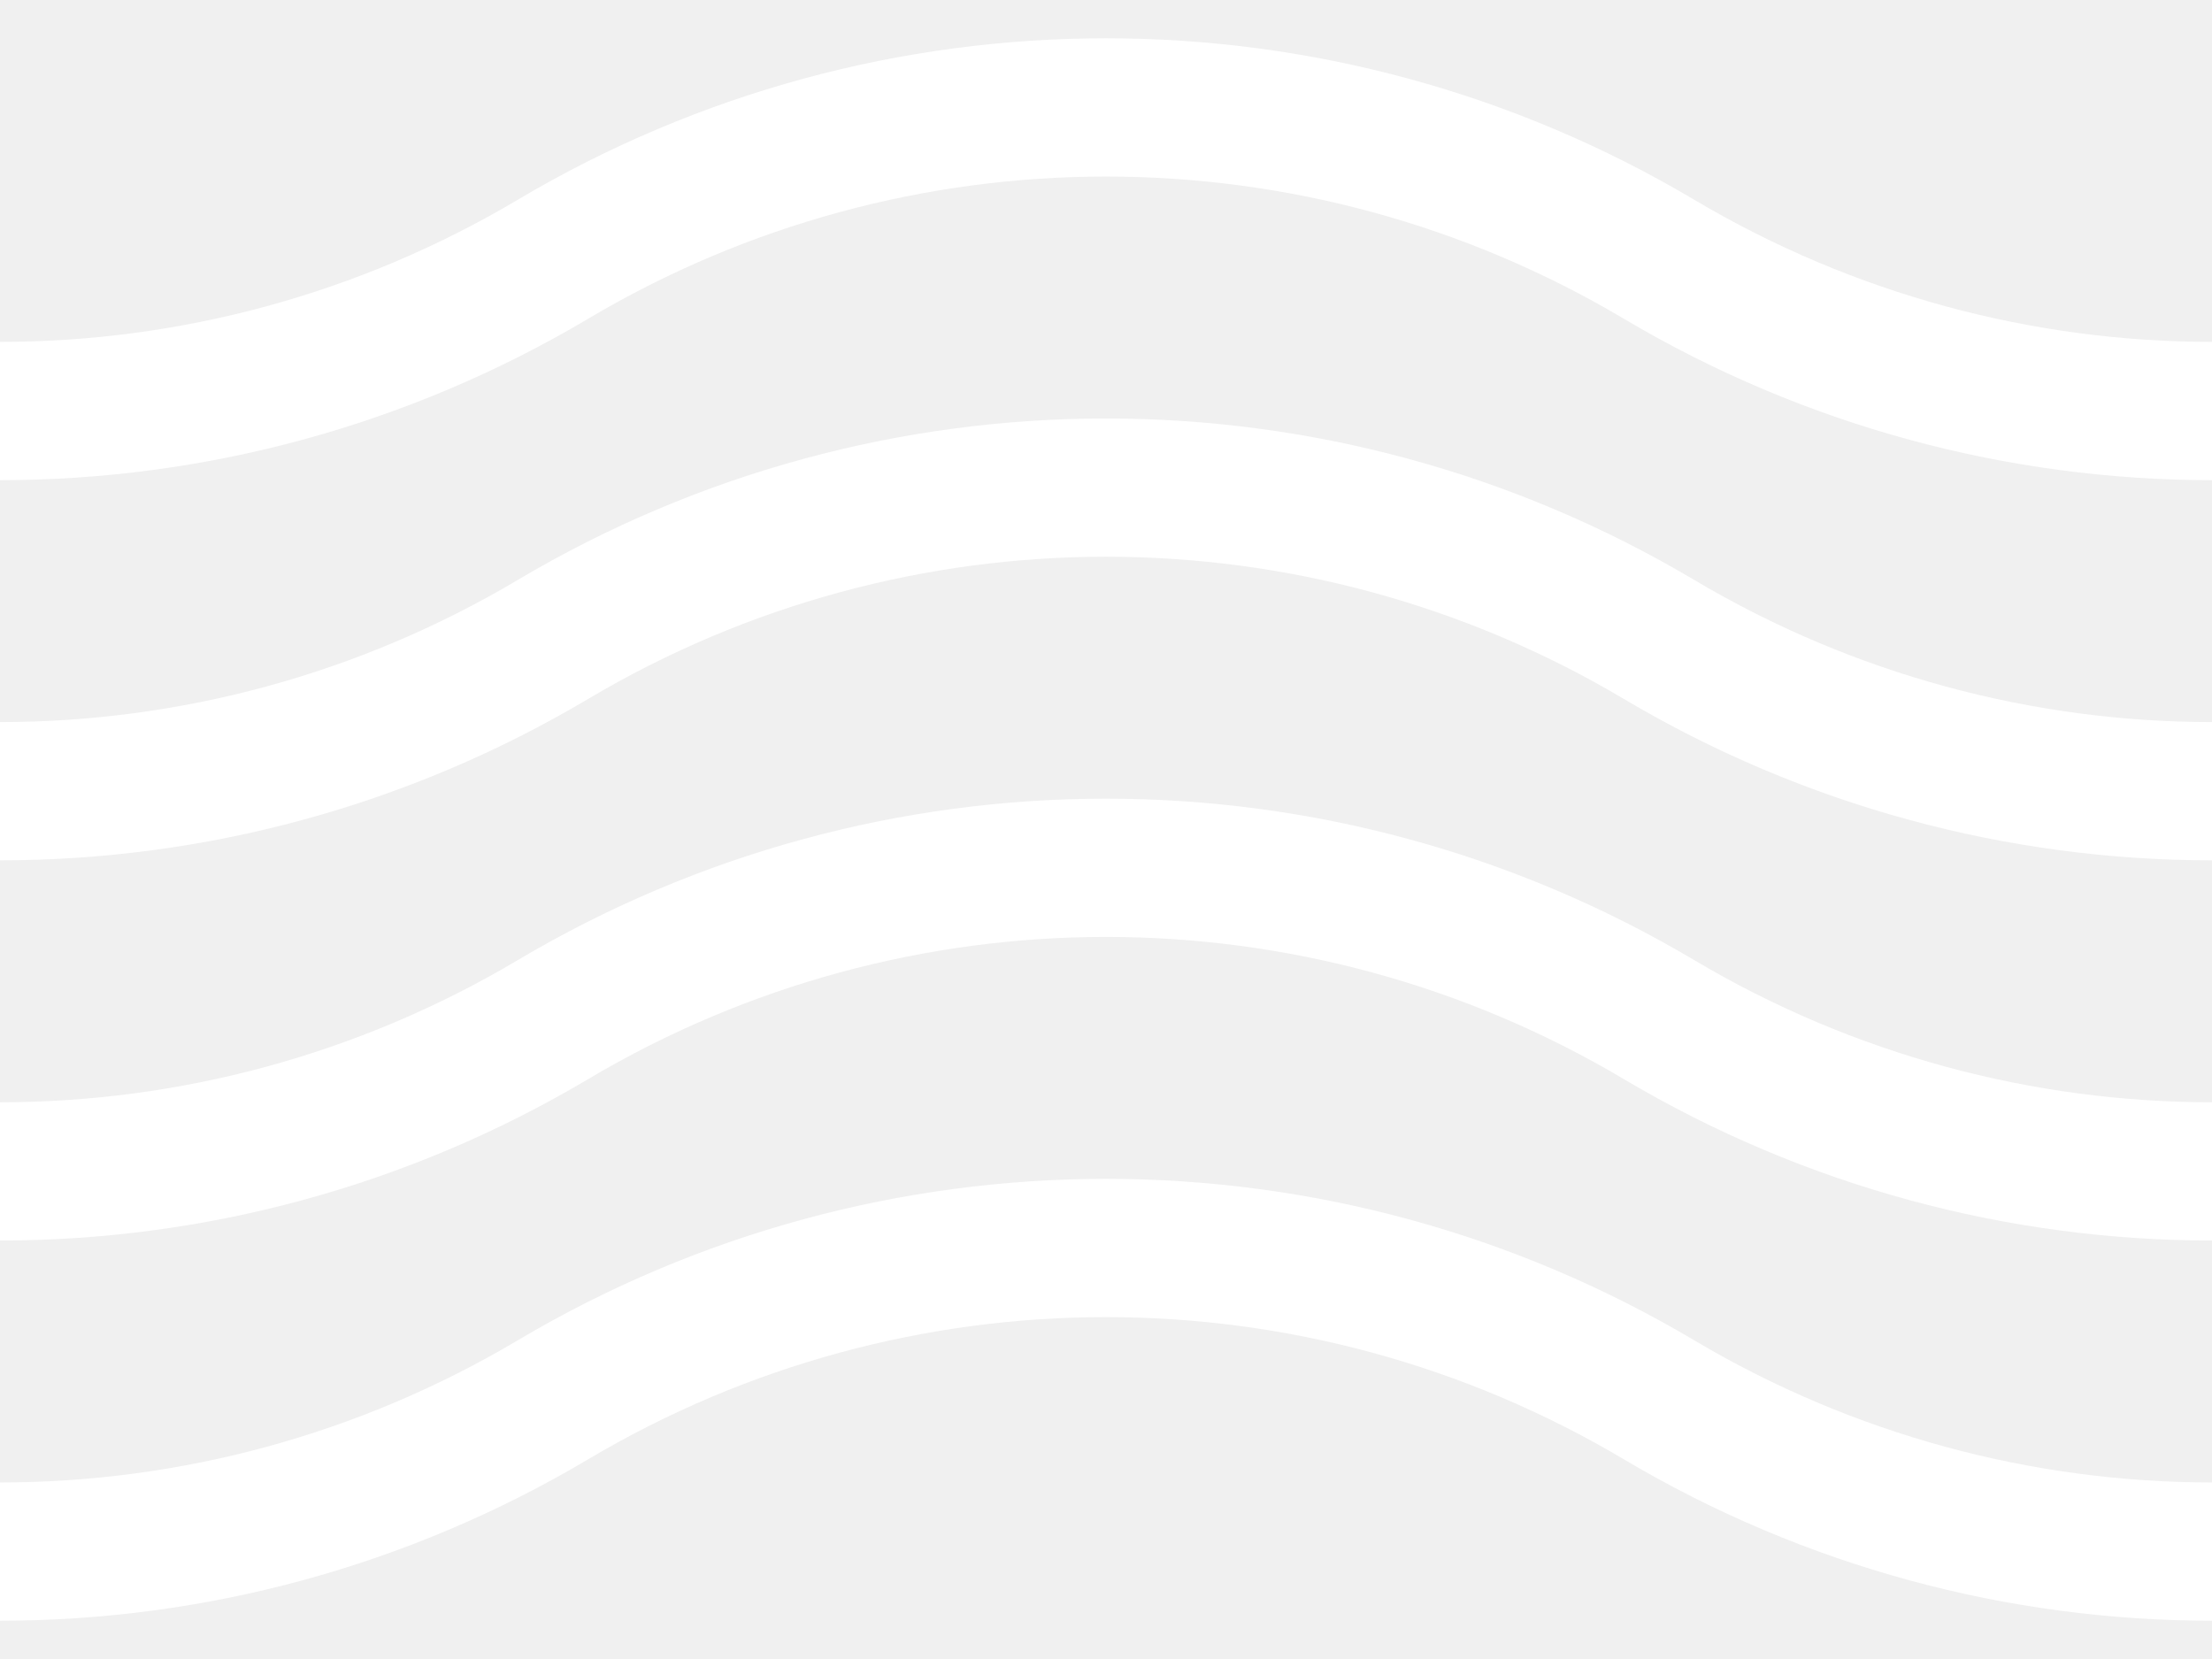
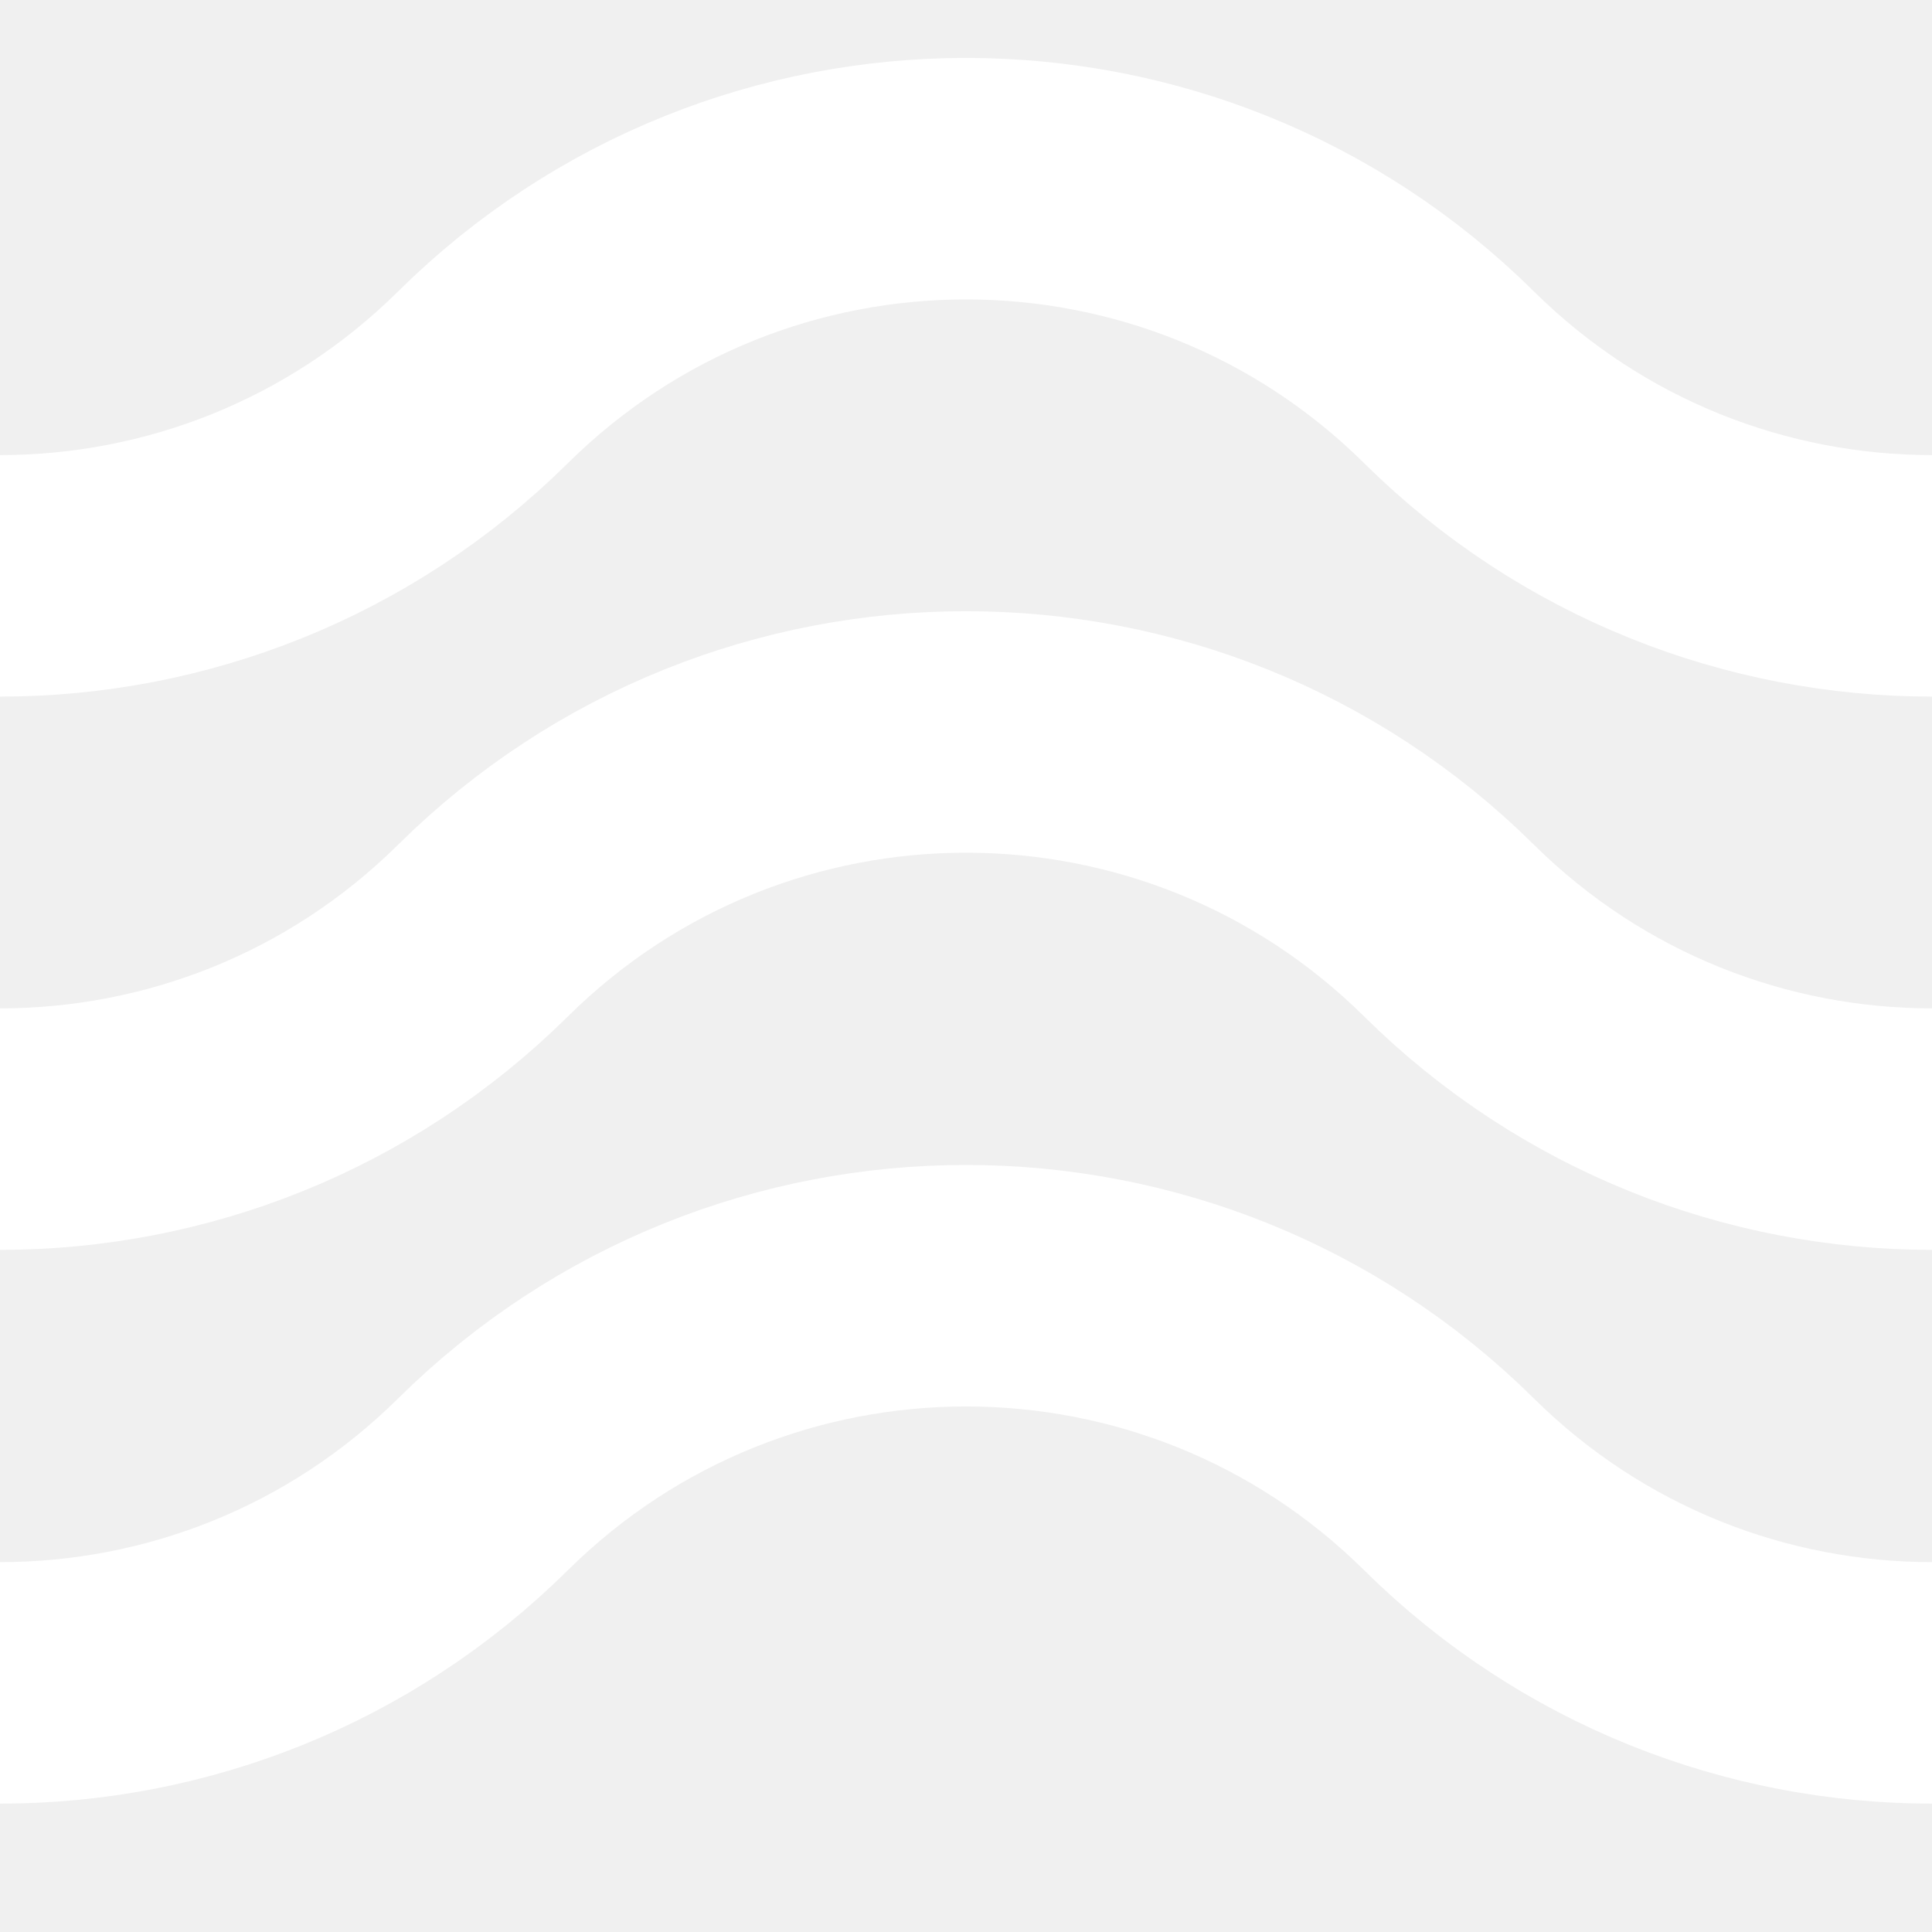
- <svg xmlns="http://www.w3.org/2000/svg" width="32" height="24" viewBox="0 0 32 24" fill="none">
-   <mask id="mask0" mask-type="alpha" maskUnits="userSpaceOnUse" x="0" y="0" width="32" height="24">
-     <rect width="32" height="24" fill="#C4C4C4" />
+ <svg xmlns="http://www.w3.org/2000/svg" width="32" height="32" viewBox="0 0 32 32" fill="none">
+   <mask id="mask0" mask-type="alpha" maskUnits="userSpaceOnUse" x="0" y="0" width="32" height="32">
+     <rect width="32" height="32" fill="#C4C4C4" />
  </mask>
  <g mask="url(#mask0)">
-     <path d="M-32 25L-24 20.25C-19.069 17.322 -12.931 17.322 -8 20.25V20.25C-3.069 23.178 3.069 23.178 8 20.25V20.25C12.931 17.322 19.069 17.322 24 20.25V20.25C28.931 23.178 35.069 23.178 40 20.25V20.25C44.931 17.322 51.069 17.322 56 20.25V20.25C60.931 23.178 67.069 23.178 72 20.25V20.25C76.931 17.322 83.069 17.322 88 20.25V20.25C92.931 23.178 99.069 23.178 104 20.25V20.25C108.931 17.322 115.069 17.322 120 20.25V20.25C124.931 23.178 131.069 23.178 136 20.25L144 15.5" stroke="white" stroke-width="2" />
-     <path d="M-32 19.5L-24 14.75C-19.069 11.822 -12.931 11.822 -8 14.75V14.75C-3.069 17.678 3.069 17.678 8 14.75V14.75C12.931 11.822 19.069 11.822 24 14.75V14.75C28.931 17.678 35.069 17.678 40 14.75V14.75C44.931 11.822 51.069 11.822 56 14.75V14.75C60.931 17.678 67.069 17.678 72 14.75V14.75C76.931 11.822 83.069 11.822 88 14.75V14.75C92.931 17.678 99.069 17.678 104 14.75V14.75C108.931 11.822 115.069 11.822 120 14.75V14.75C124.931 17.678 131.069 17.678 136 14.75L144 10" stroke="white" stroke-width="2" />
-     <path d="M-32 14L-24 9.25C-19.069 6.322 -12.931 6.322 -8 9.25V9.25C-3.069 12.178 3.069 12.178 8 9.25V9.25C12.931 6.322 19.069 6.322 24 9.25V9.25C28.931 12.178 35.069 12.178 40 9.25V9.25C44.931 6.322 51.069 6.322 56 9.25V9.25C60.931 12.178 67.069 12.178 72 9.25V9.25C76.931 6.322 83.069 6.322 88 9.25V9.25C92.931 12.178 99.069 12.178 104 9.25V9.25C108.931 6.322 115.069 6.322 120 9.25V9.25C124.931 12.178 131.069 12.178 136 9.25L144 4.5" stroke="white" stroke-width="2" />
-     <path d="M-32 8.5L-24 3.75C-19.069 0.822 -12.931 0.822 -8 3.75V3.75C-3.069 6.678 3.069 6.678 8 3.75V3.75C12.931 0.822 19.069 0.822 24 3.75V3.75C28.931 6.678 35.069 6.678 40 3.75V3.75C44.931 0.822 51.069 0.822 56 3.75V3.75C60.931 6.678 67.069 6.678 72 3.75V3.75C76.931 0.822 83.069 0.822 88 3.75V3.75C92.931 6.678 99.069 6.678 104 3.75V3.75C108.931 0.822 115.069 0.822 120 3.75V3.75C124.931 6.678 131.069 6.678 136 3.75L144 -1" stroke="white" stroke-width="2" />
+     <path d="M-32 32.501L-24 24.585C-19.568 20.199 -12.432 20.199 -8 24.585V24.585C-3.568 28.97 3.568 28.97 8 24.585V24.585C12.432 20.199 19.568 20.199 24 24.585V24.585C28.432 28.97 35.568 28.97 40 24.585V24.585C44.432 20.199 51.568 20.199 56 24.585V24.585C60.432 28.97 67.568 28.97 72 24.585V24.585C76.432 20.199 83.568 20.199 88 24.585V24.585C92.432 28.97 99.568 28.97 104 24.585V24.585C108.432 20.199 115.568 20.199 120 24.585V24.585C124.432 28.97 131.568 28.97 136 24.585L144 16.668" stroke="white" stroke-width="4" />
+     <path d="M-32 23.329L-24 15.413C-19.568 11.027 -12.432 11.027 -8 15.413V15.413C-3.568 19.798 3.568 19.798 8 15.413V15.413C12.432 11.027 19.568 11.027 24 15.413V15.413C28.432 19.798 35.568 19.798 40 15.413V15.413C44.432 11.027 51.568 11.027 56 15.413V15.413C60.432 19.798 67.568 19.798 72 15.413V15.413C76.432 11.027 83.568 11.027 88 15.413V15.413C92.432 19.798 99.568 19.798 104 15.413V15.413C108.432 11.027 115.568 11.027 120 15.413V15.413C124.432 19.798 131.568 19.798 136 15.413L144 7.496" stroke="white" stroke-width="4" />
+     <path d="M-32 14.165L-24 6.249C-19.568 1.863 -12.432 1.863 -8 6.249V6.249C-3.568 10.634 3.568 10.634 8 6.249V6.249C12.432 1.863 19.568 1.863 24 6.249V6.249C28.432 10.634 35.568 10.634 40 6.249V6.249C44.432 1.863 51.568 1.863 56 6.249V6.249C60.432 10.634 67.568 10.634 72 6.249V6.249C76.432 1.863 83.568 1.863 88 6.249V6.249C92.432 10.634 99.568 10.634 104 6.249V6.249C108.432 1.863 115.568 1.863 120 6.249V6.249C124.432 10.634 131.568 10.634 136 6.249L144 -1.668" stroke="white" stroke-width="4" />
  </g>
</svg>
